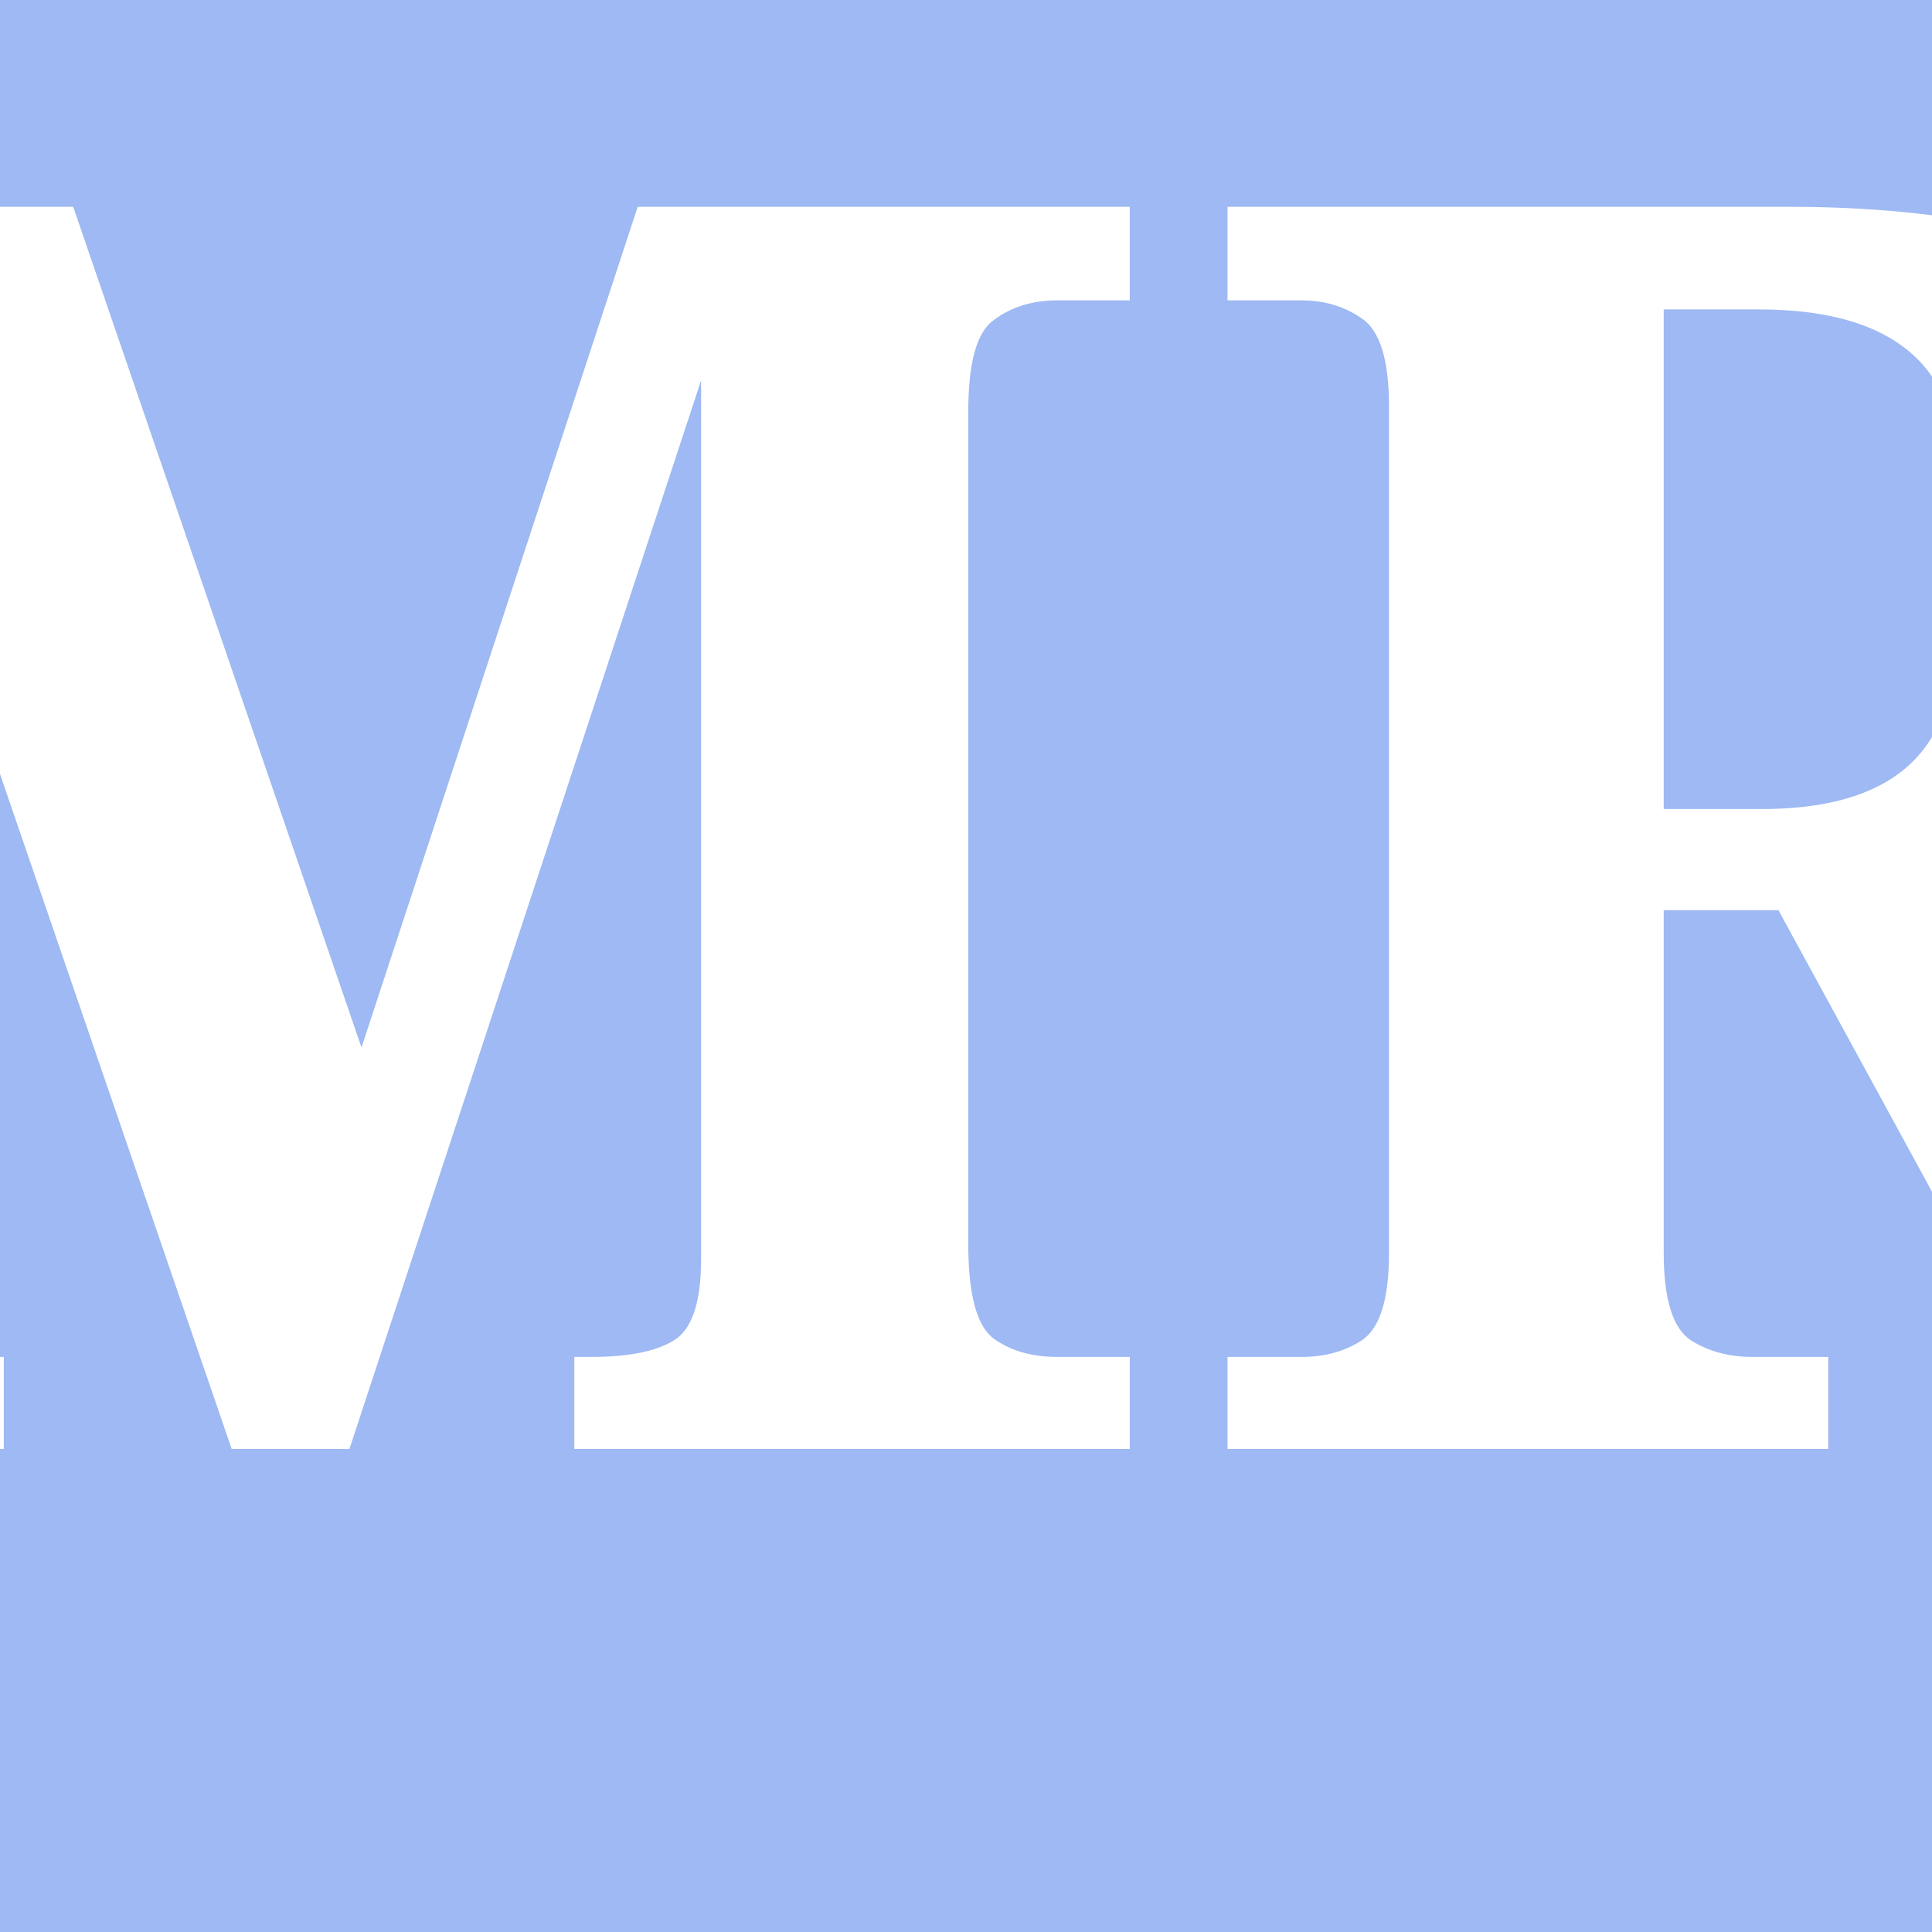
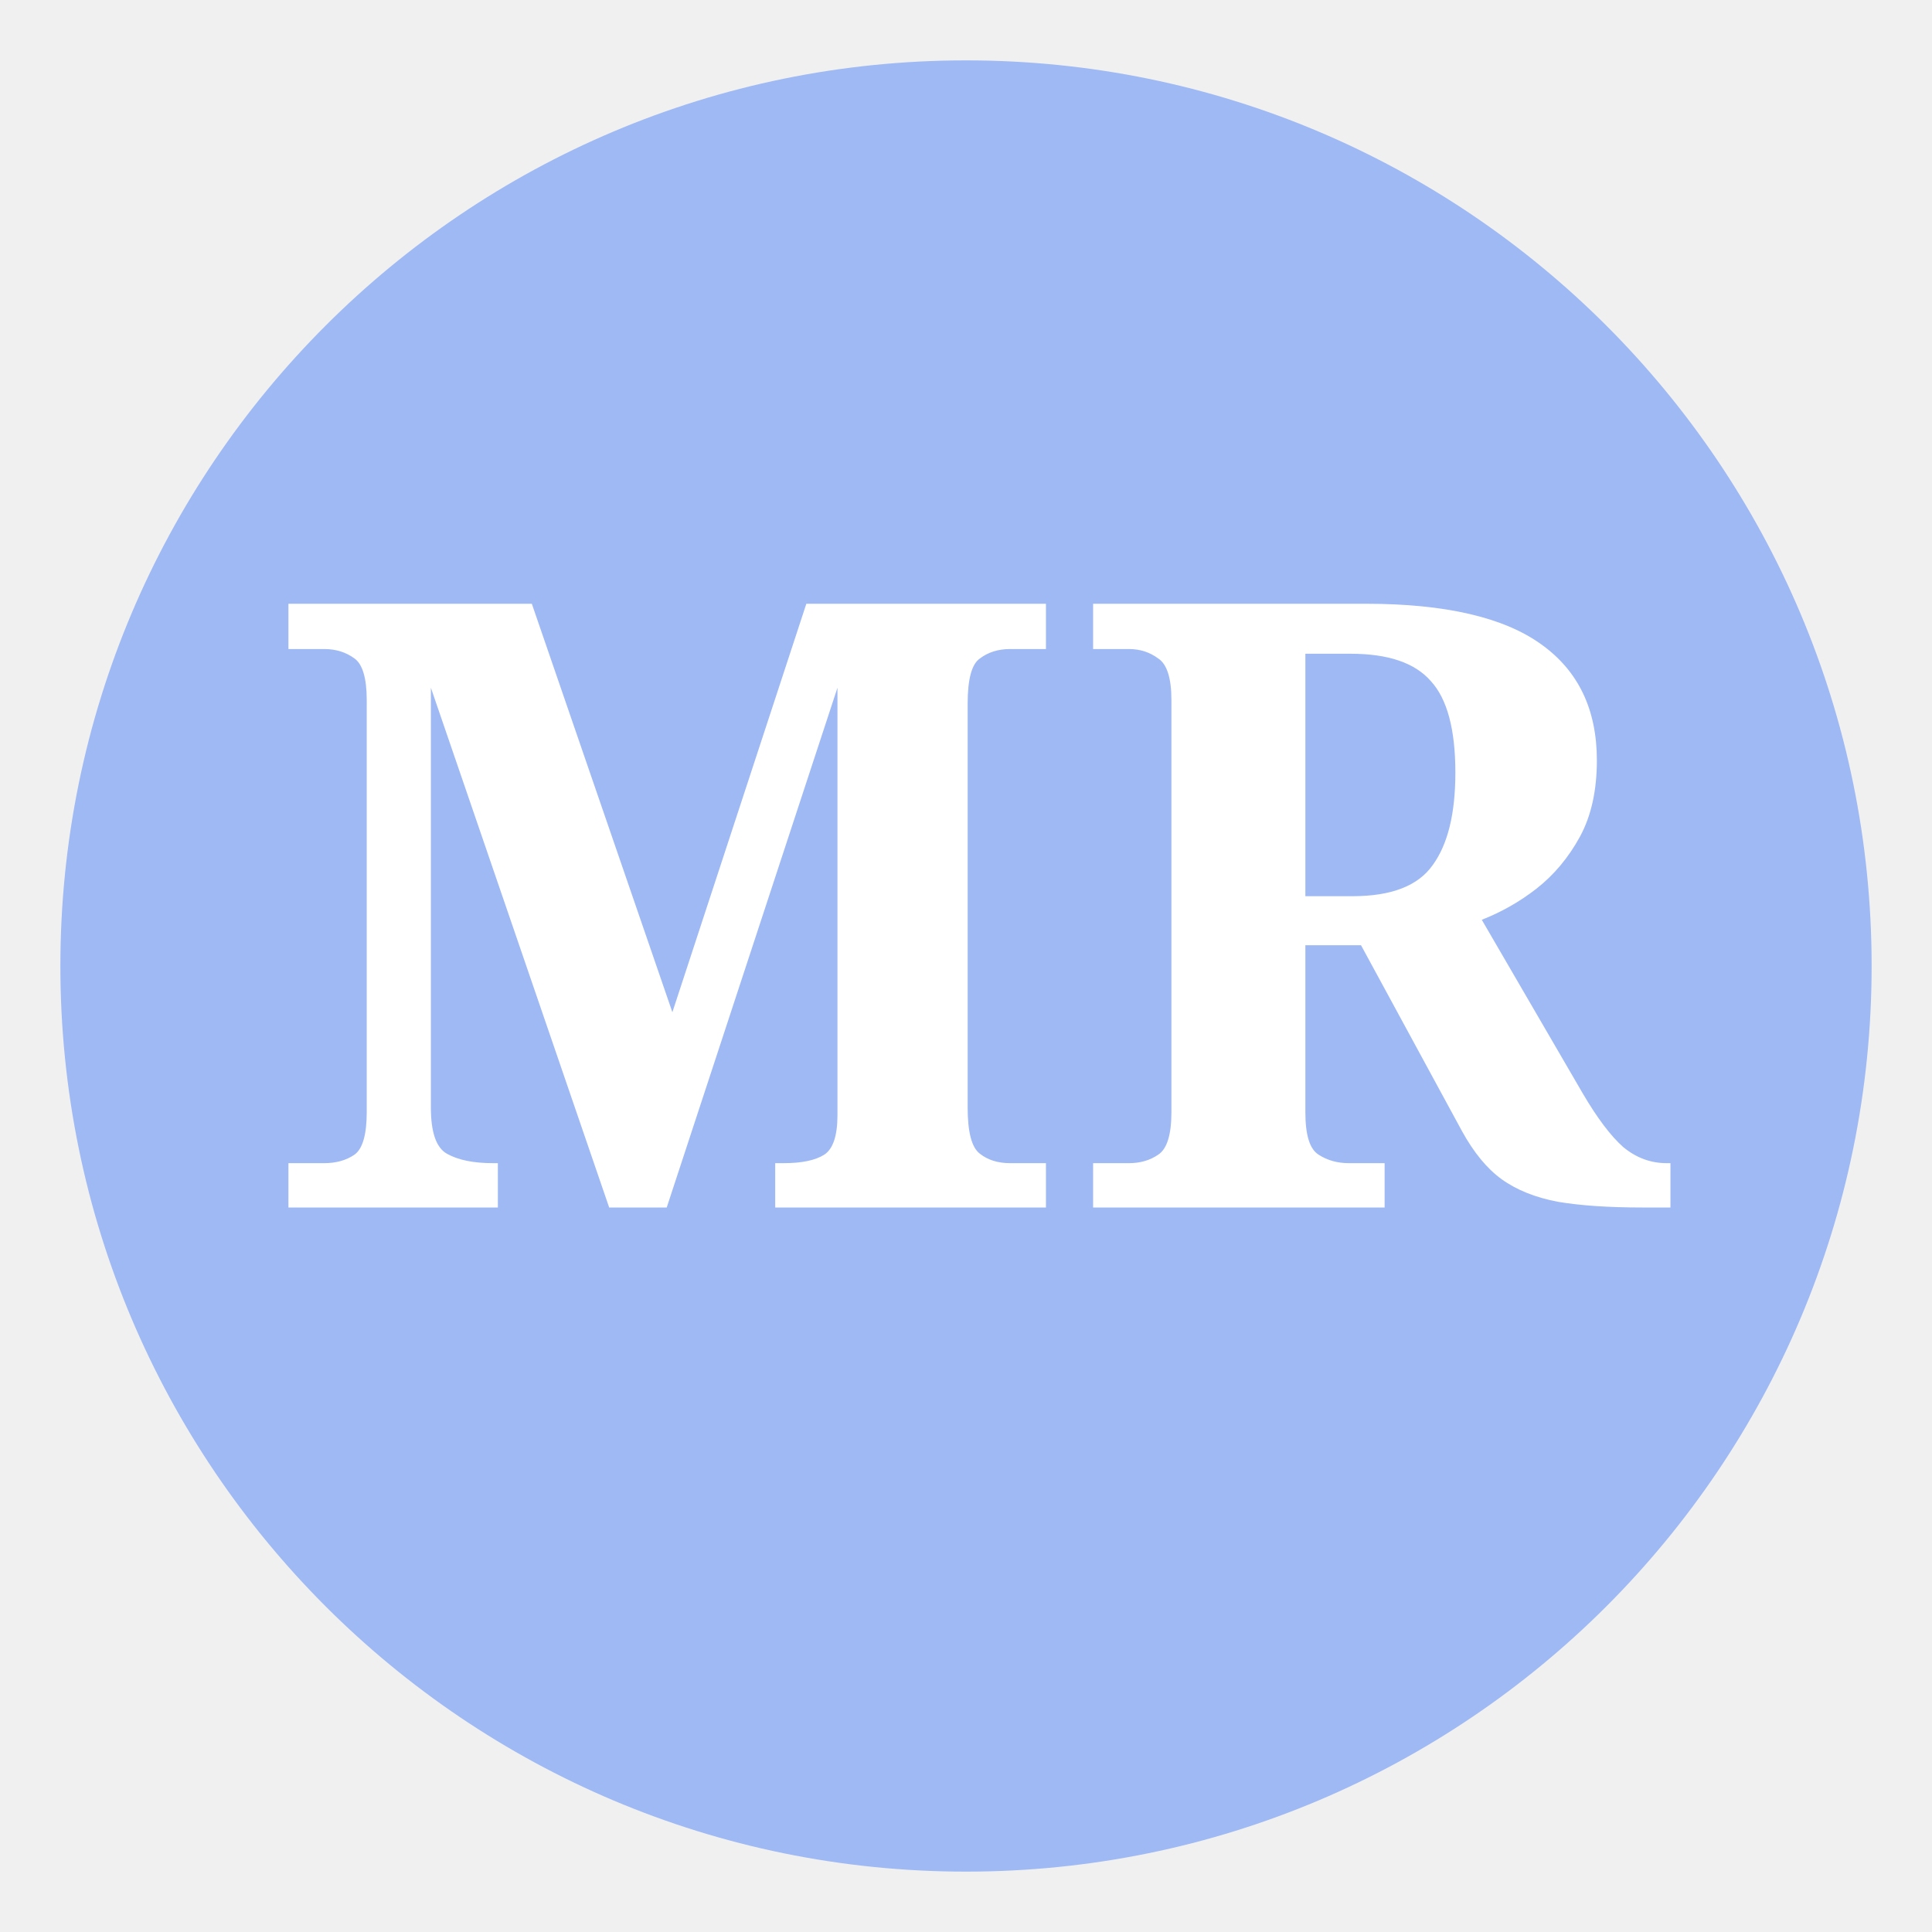
- <svg xmlns="http://www.w3.org/2000/svg" viewBox="6 6 20 20">
-   <circle cx="16" cy="16" r="16" fill="#9eb9f3" />
-   <text x="16" y="21" font-family="Georgia, serif" font-size="18" font-weight="bold" fill="white" text-anchor="middle">MR</text>
+ <svg xmlns="http://www.w3.org/2000/svg" viewBox="0 0 32 32">
+   <circle cx="16" cy="16" r="15" fill="#9eb9f3" />
+   <text x="16" y="20" font-family="Georgia, serif" font-size="14" font-weight="bold" fill="white" text-anchor="middle">MR</text>
</svg>
